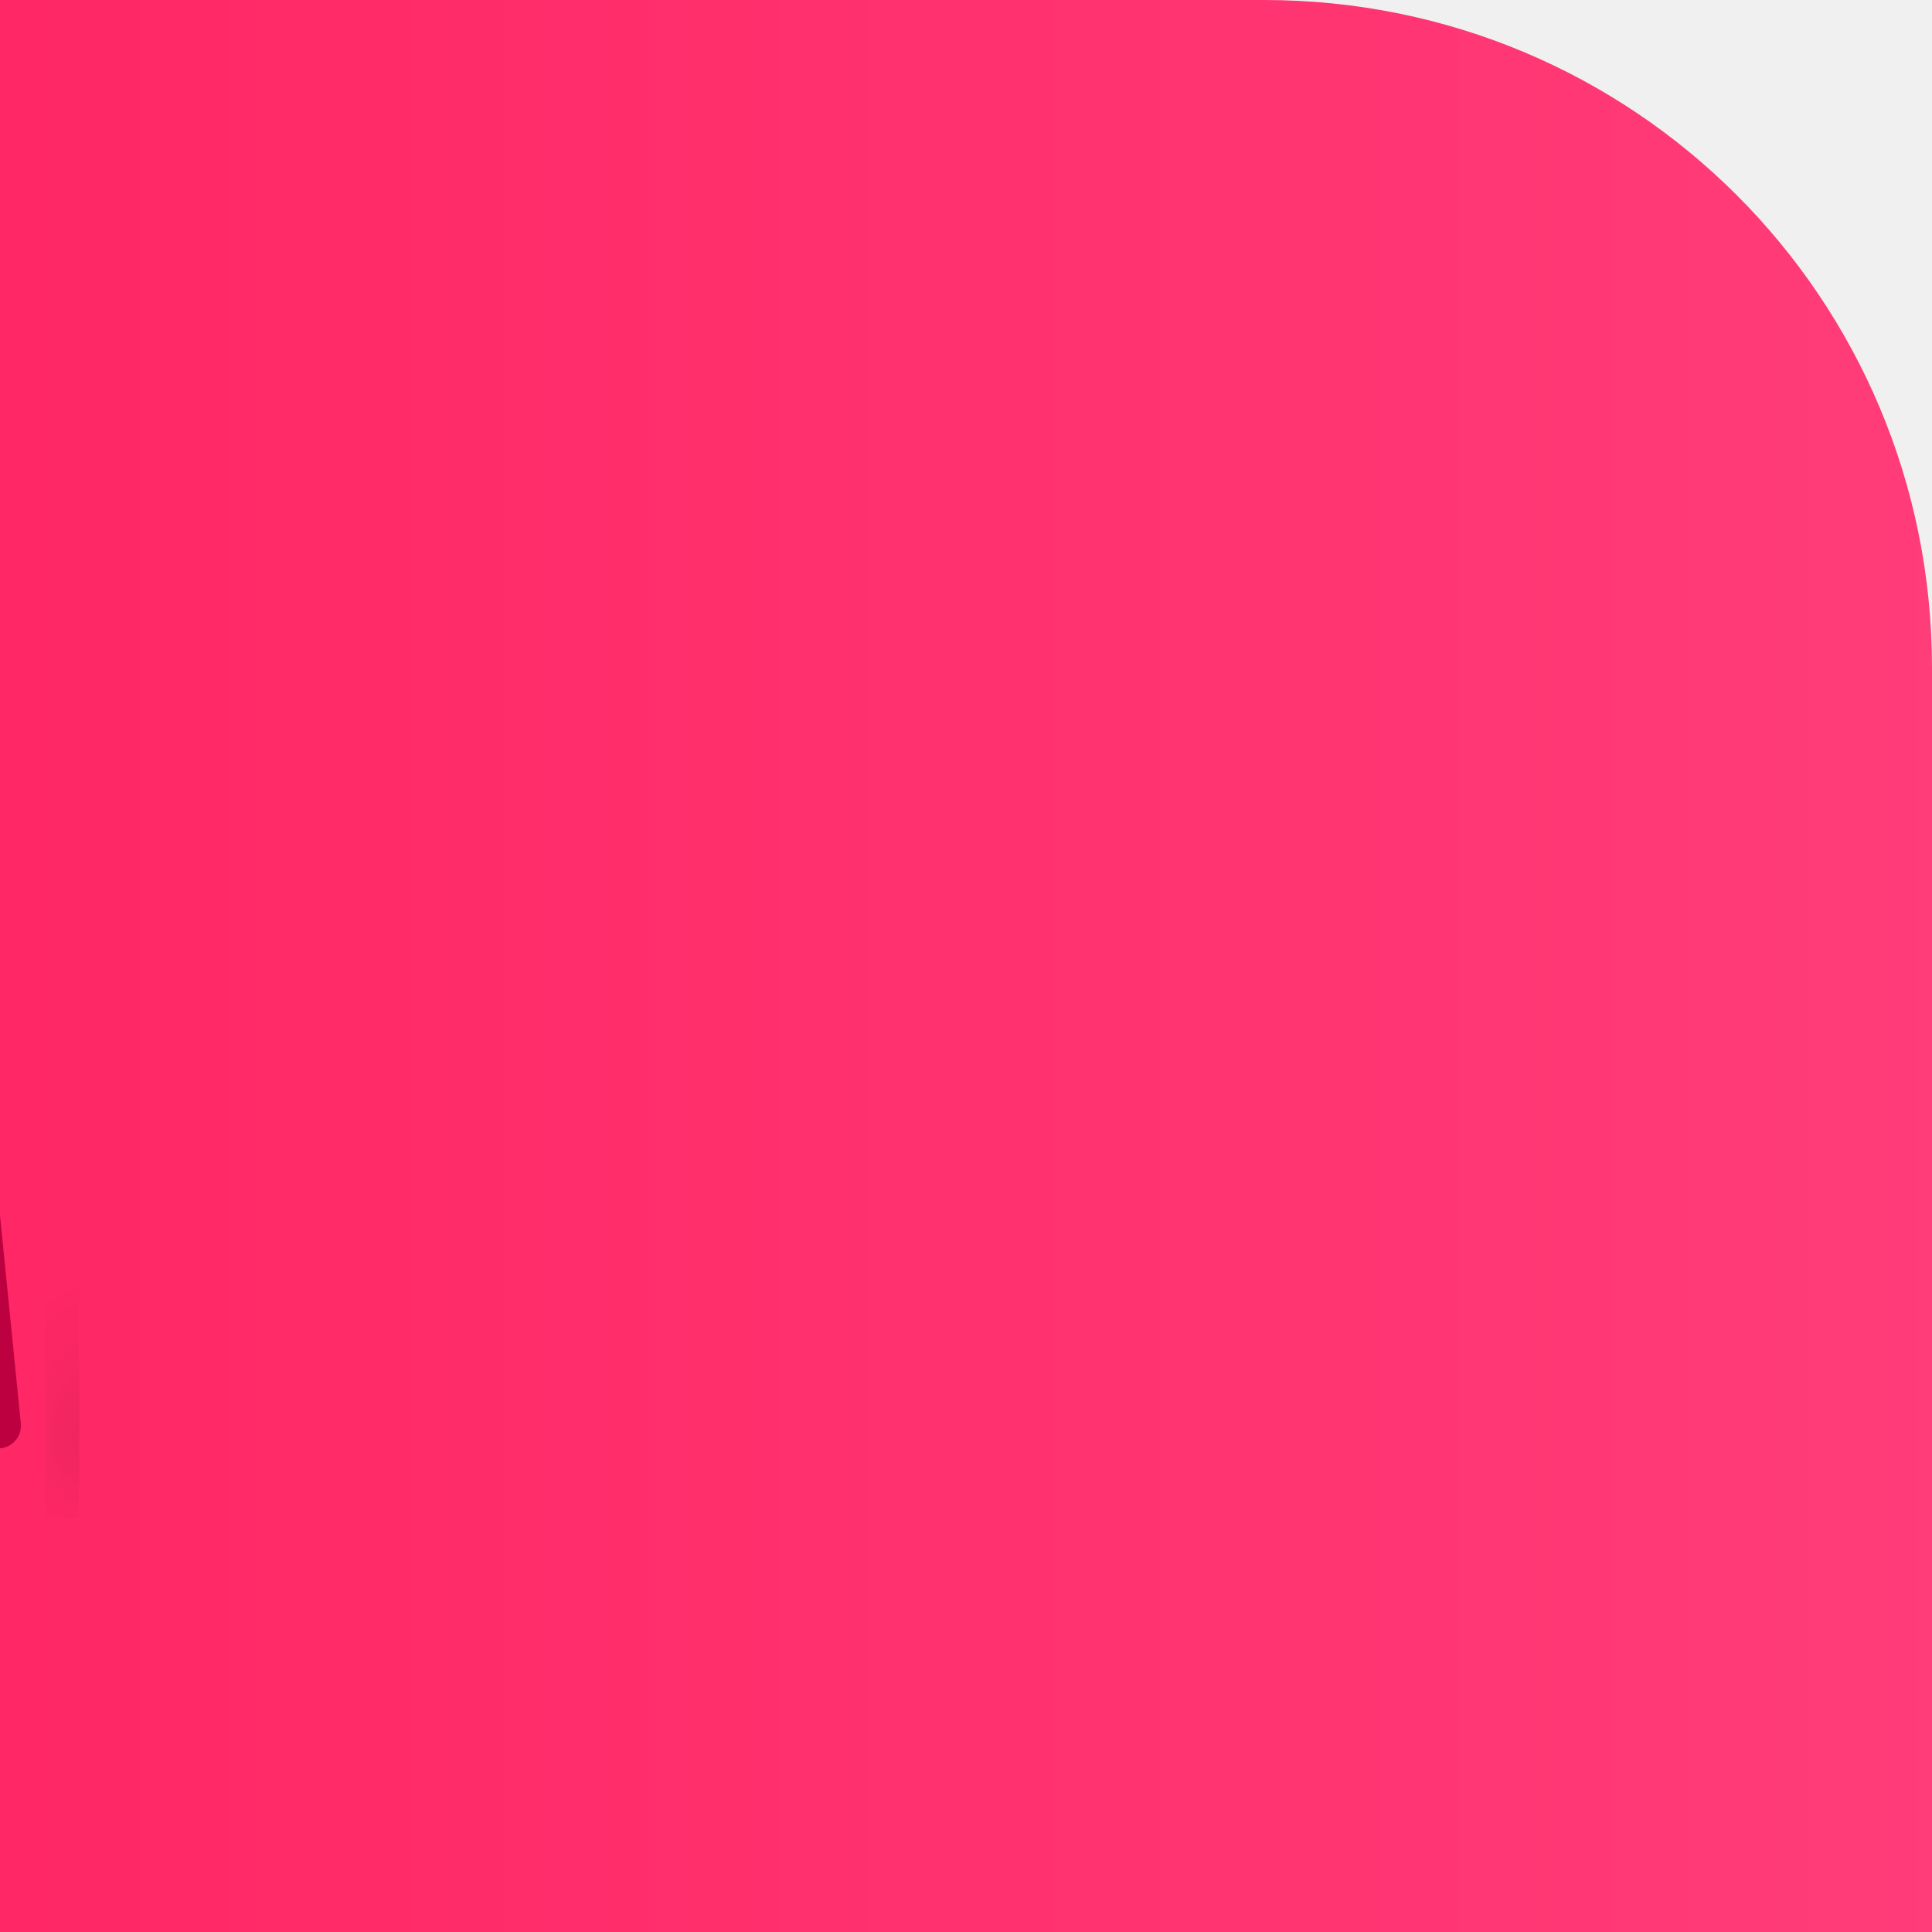
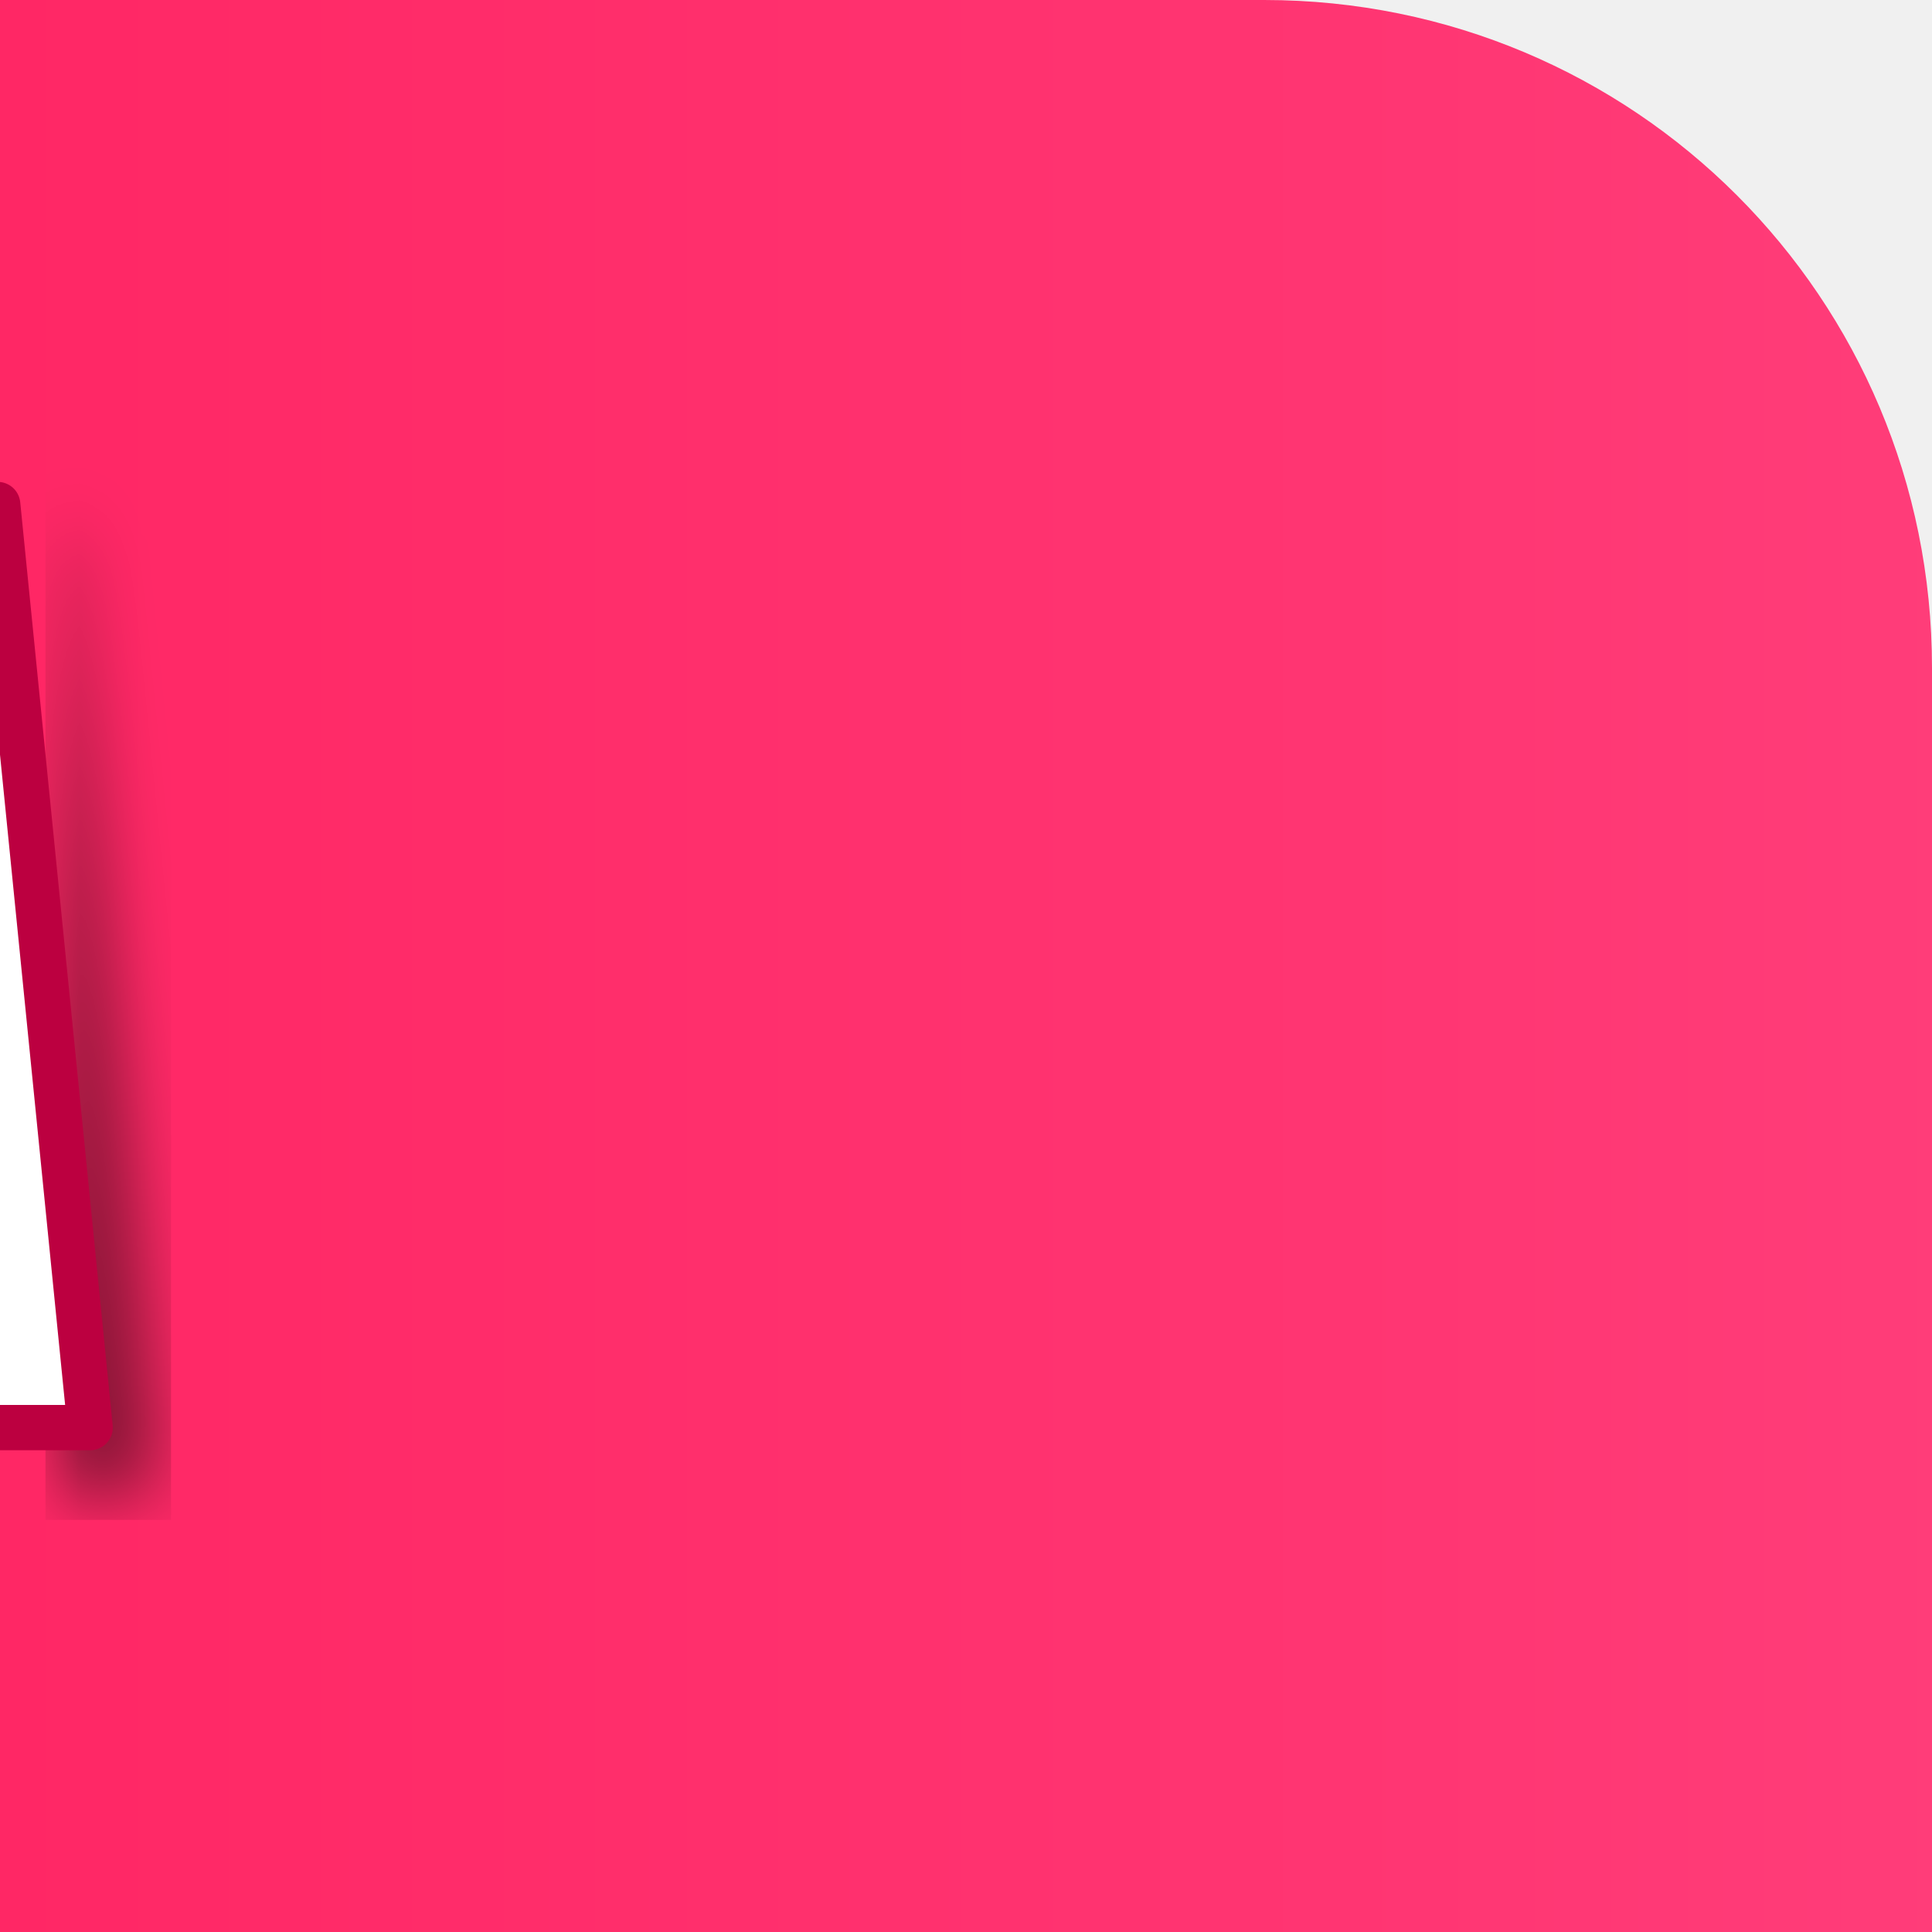
<svg xmlns="http://www.w3.org/2000/svg" xmlns:xlink="http://www.w3.org/1999/xlink" width="128px" height="128px" viewBox="0 0 128 128" version="1.1" id="SVGRoot">
  <defs id="defs3713">
    <linearGradient id="linearGradient925">
      <stop stop-color="#ff2765" offset="0" id="stop919" style="stop-color:#bc0040;stop-opacity:1" />
      <stop stop-color="#ff3370" offset="0.503" id="stop921" style="stop-color:#ff3572;stop-opacity:1" />
      <stop stop-color="#ff407c" offset="1" id="stop923" style="stop-color:#ff3576;stop-opacity:1" />
    </linearGradient>
    <linearGradient id="linearGradient915">
      <stop stop-color="#ff3370" offset="0" id="stop911" />
      <stop stop-color="#ff407c" offset="1" id="stop913" />
    </linearGradient>
    <linearGradient id="linearGradient4667">
      <stop id="stop4663" offset="0" style="stop-color:#037851;stop-opacity:1" />
      <stop id="stop4665" offset="1" style="stop-color:#1ad913;stop-opacity:1" />
    </linearGradient>
    <linearGradient id="linearGradient836">
      <stop style="stop-color:#037851;stop-opacity:1" offset="0" id="stop832" />
      <stop style="stop-color:#03f751;stop-opacity:0;" offset="1" id="stop834" />
    </linearGradient>
    <linearGradient id="main_gradient-4-2">
      <stop style="stop-color:#003cff;stop-opacity:1" offset="0" id="stop854" />
      <stop style="stop-color:#3565ff;stop-opacity:1" offset="1" id="stop856" />
    </linearGradient>
    <linearGradient xlink:href="#main_gradient-4-2" id="linearGradient860" x1="0" y1="70" x2="128.25" y2="70" gradientUnits="userSpaceOnUse" />
    <linearGradient xlink:href="#linearGradient836" id="linearGradient838" x1="29.935" y1="68.728" x2="122.88" y2="68.728" gradientUnits="userSpaceOnUse" gradientTransform="translate(0.7057266,16.65625)" />
    <linearGradient xlink:href="#linearGradient4667" id="linearGradient4661" gradientUnits="userSpaceOnUse" gradientTransform="translate(0.5963516,8.880207)" x1="29.935" y1="68.728" x2="120.63" y2="68.728" />
    <filter style="color-interpolation-filters:sRGB;" id="filter4911">
      <feFlood flood-opacity="0.42" flood-color="rgb(0,0,0)" result="flood" id="feFlood4901" />
      <feComposite in="flood" in2="SourceGraphic" operator="in" result="composite1" id="feComposite4903" />
      <feGaussianBlur in="composite1" stdDeviation="3" result="blur" id="feGaussianBlur4905" />
      <feOffset dx="3" dy="3" result="offset" id="feOffset4907" />
      <feComposite in="SourceGraphic" in2="offset" operator="over" result="composite2" id="feComposite4909" />
    </filter>
    <filter style="color-interpolation-filters:sRGB;" id="filter5115">
      <feFlood flood-opacity="0.498" flood-color="rgb(0,0,0)" result="flood" id="feFlood5105" />
      <feComposite in="flood" in2="SourceGraphic" operator="out" result="composite1" id="feComposite5107" />
      <feGaussianBlur in="composite1" stdDeviation="3" result="blur" id="feGaussianBlur5109" />
      <feOffset dx="3" dy="3" result="offset" id="feOffset5111" />
      <feComposite in="offset" in2="SourceGraphic" operator="atop" result="composite2" id="feComposite5113" />
    </filter>
    <filter style="color-interpolation-filters:sRGB;" id="filter5487">
      <feFlood flood-opacity="0.498" flood-color="rgb(0,0,0)" result="flood" id="feFlood5477" />
      <feComposite in="flood" in2="SourceGraphic" operator="in" result="composite1" id="feComposite5479" />
      <feGaussianBlur in="composite1" stdDeviation="2.425" result="blur" id="feGaussianBlur5481" />
      <feOffset dx="3" dy="3" result="offset" id="feOffset5483" />
      <feComposite in="SourceGraphic" in2="offset" operator="over" result="composite2" id="feComposite5485" />
    </filter>
    <linearGradient id="linearGradient875">
      <stop id="stop869" offset="0" stop-color="#ff2765" />
      <stop id="stop871" offset="0.503" stop-color="#ff3370" />
      <stop stop-color="#ff3370" offset="0.615" id="stop943" style="stop-color:#ff3572;stop-opacity:1;" />
      <stop id="stop873-1" offset="1" stop-color="#ff407c" />
    </linearGradient>
    <linearGradient xlink:href="#linearGradient875" id="linearGradient889" gradientUnits="userSpaceOnUse" x1="0" y1="70" x2="144.75" y2="70" />
-     <linearGradient xlink:href="#linearGradient925" id="linearGradient917" gradientUnits="userSpaceOnUse" gradientTransform="translate(-0.8671846,0.4583343)" x1="29.935" y1="68.728" x2="149.13" y2="68.728" />
+     <linearGradient xlink:href="#linearGradient925" id="linearGradient917" gradientUnits="userSpaceOnUse" gradientTransform="translate(5.21615,0.583333)" x1="29.935" y1="68.728" x2="149.13" y2="68.728" />
  </defs>
  <g id="layer1">
    <g id="g818" style="opacity:1">
      <path style="opacity:1;fill:url(#linearGradient889);fill-opacity:1;stroke-width:1;stroke-miterlimit:4;stroke-dasharray:none;stroke-opacity:0;stroke:#ff3972" d="M 0,0 V 44.25 50 78 83.75 128 h 44.25 10 19.5 10 H 128 V 83.75 78 44.25 C 128,19.735 108.264,0 83.75,0 h -29.5 -10 z" id="path4596" />
-       <text xml:space="preserve" style="font-style:italic;font-variant:normal;font-weight:bold;font-stretch:normal;font-size:93.333px;line-height:1.25;font-family:'Open Sans';-inkscape-font-specification:'Open Sans Bold Italic';letter-spacing:0px;word-spacing:0px;opacity:1;fill:#000000;fill-opacity:1;stroke:url(#linearGradient917);stroke-width:3;stroke-linecap:butt;stroke-linejoin:miter;stroke-miterlimit:4;stroke-dasharray:none;filter:url(#filter5487)" x="63.083" y="94.458" id="text5338">
-         <tspan id="tspan5336" x="63.083" y="94.458" style="font-size:85.333px;text-align:center;text-anchor:middle;fill:#ffffff;stroke:url(#linearGradient917);stroke-width:3;stroke-linecap:butt;stroke-linejoin:round;stroke-miterlimit:4;stroke-dasharray:none">A</tspan>
+       <text xml:space="preserve" style="font-style:italic;font-variant:normal;font-weight:bold;font-stretch:normal;font-size:93.333px;line-height:1.25;font-family:'Open Sans';-inkscape-font-specification:'Open Sans Bold Italic';letter-spacing:0px;word-spacing:0px;opacity:1;fill:#000000;fill-opacity:1;stroke:url(#linearGradient917);stroke-width:3;stroke-linecap:butt;stroke-linejoin:miter;stroke-miterlimit:4;stroke-dasharray:none;filter:url(#filter5487)" x="69.167" y="94.583" id="text5338">
+         <tspan id="tspan5336" x="69.167" y="94.583" style="font-size:85.333px;text-align:center;text-anchor:middle;fill:#ffffff;stroke:url(#linearGradient917);stroke-width:3;stroke-linecap:butt;stroke-linejoin:round;stroke-miterlimit:4;stroke-dasharray:none">A</tspan>
      </text>
    </g>
  </g>
</svg>
